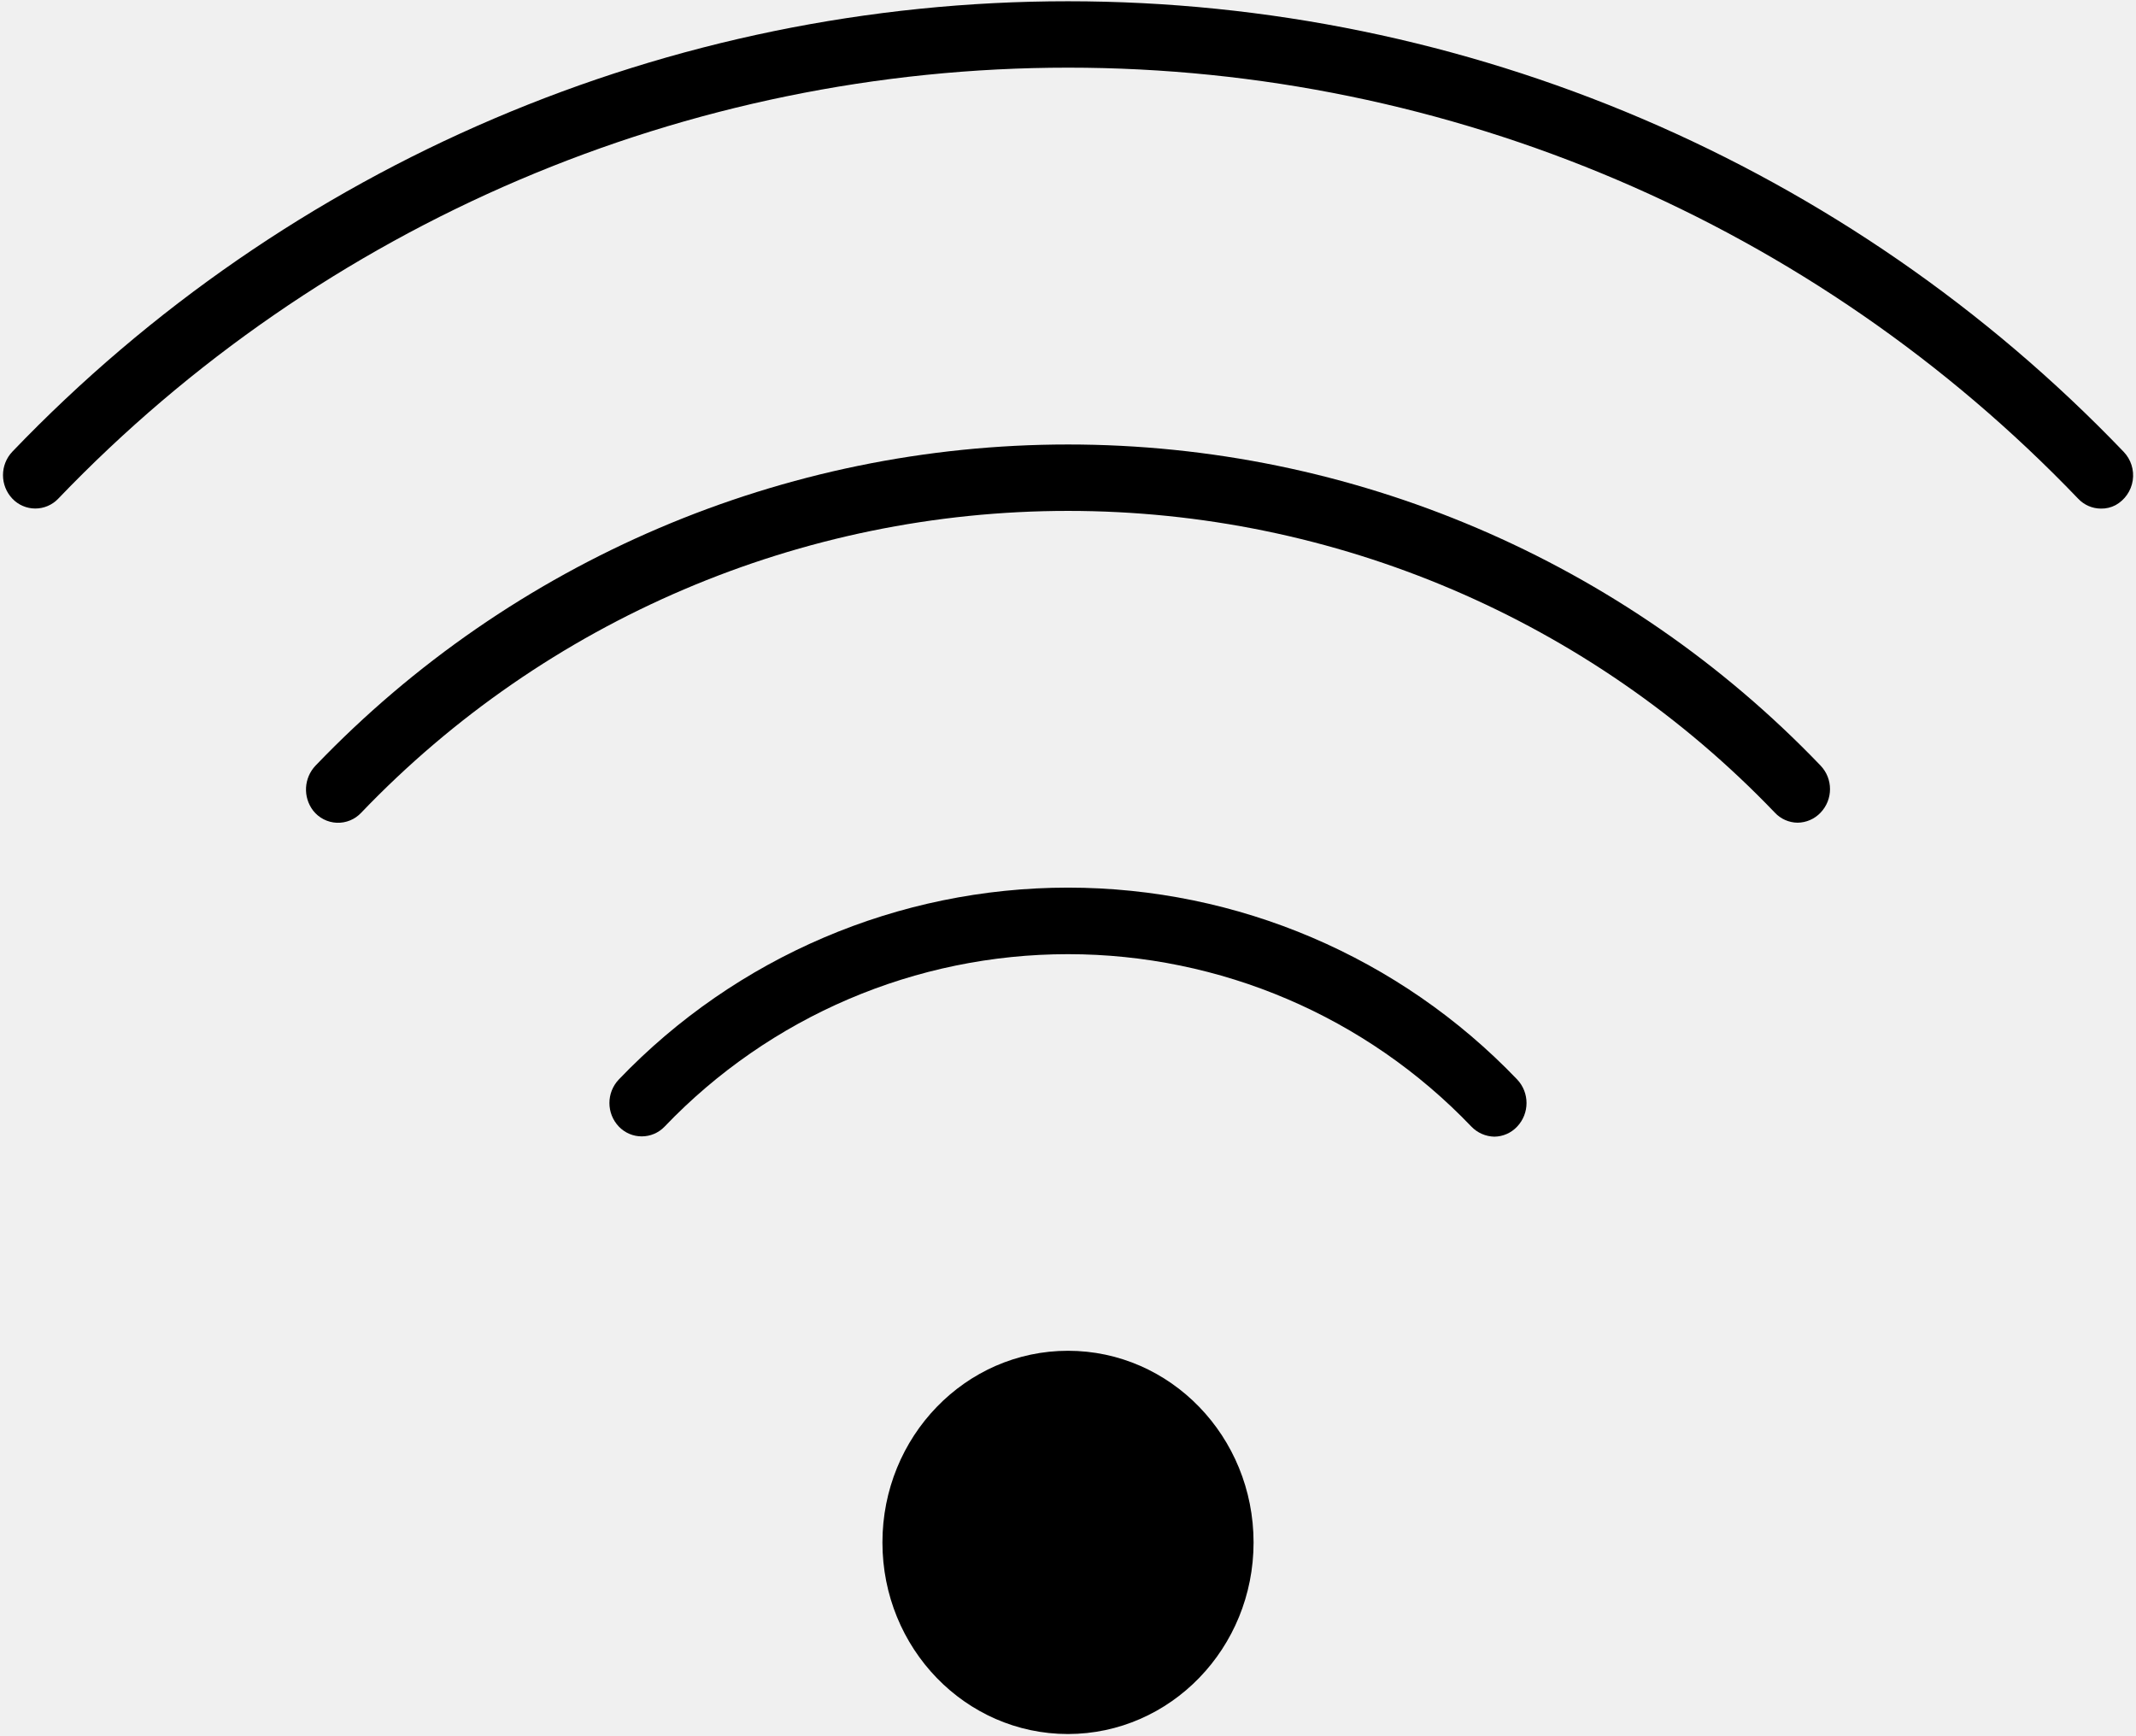
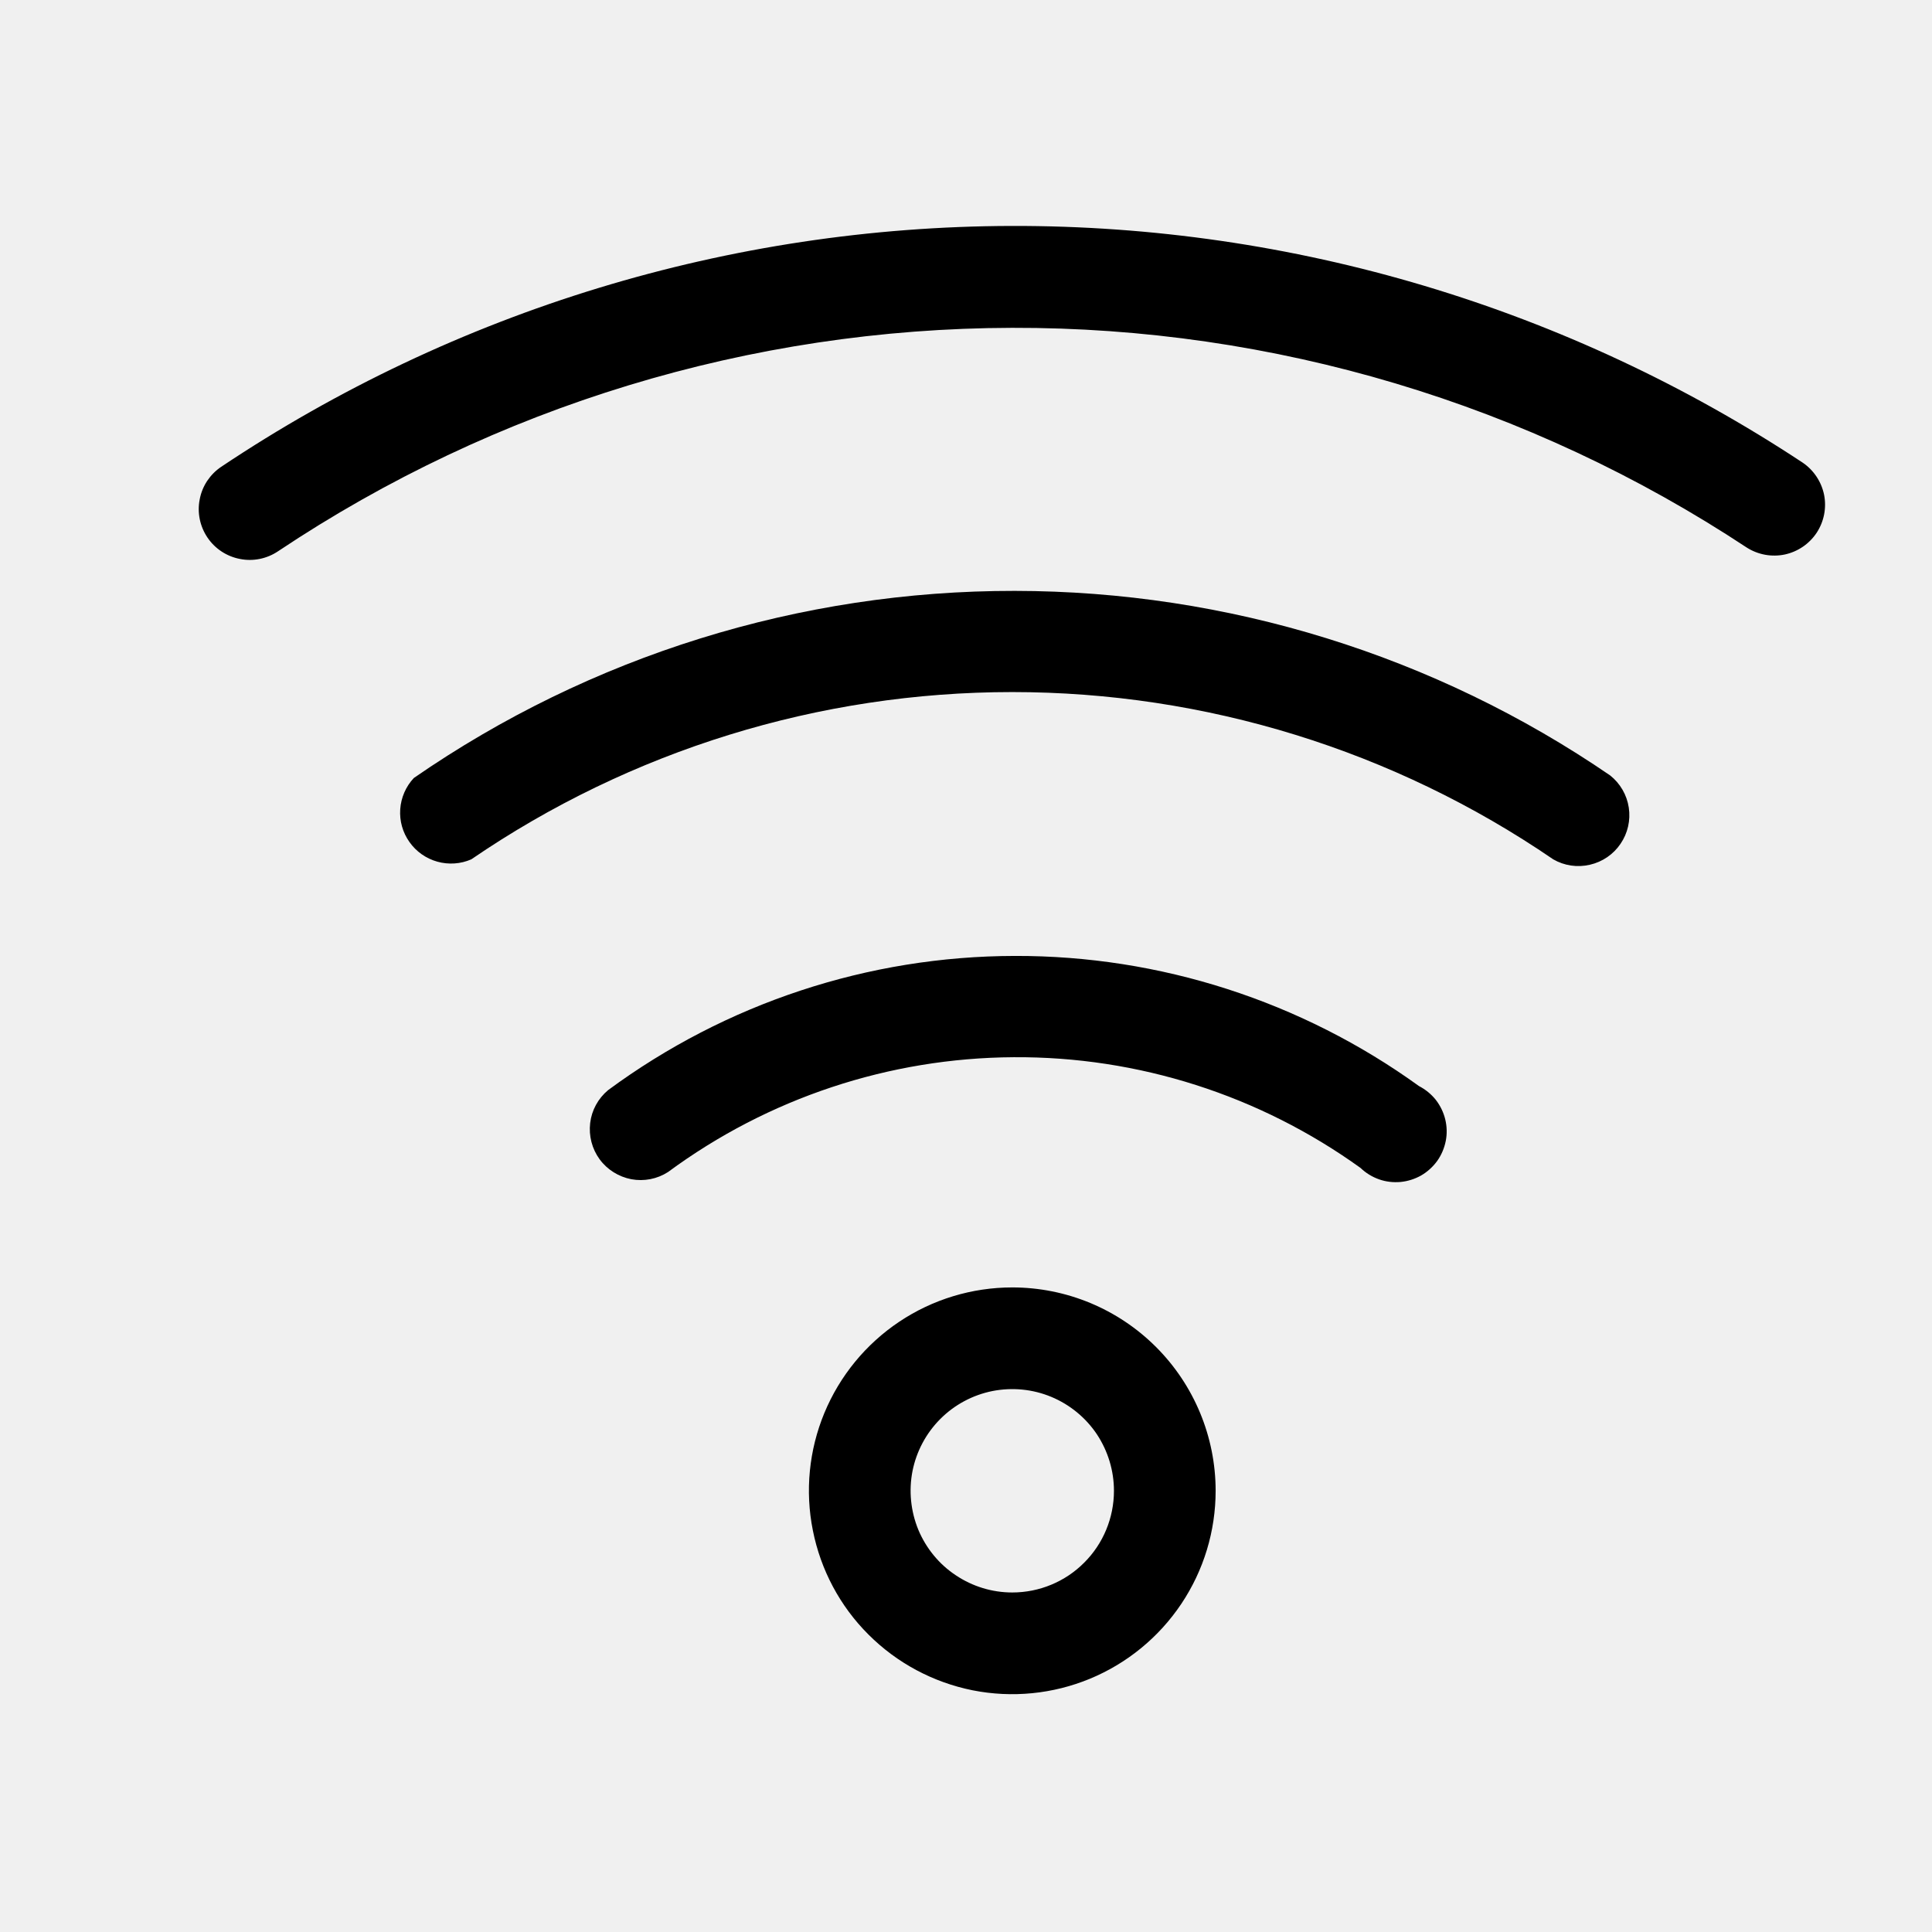
- <svg xmlns="http://www.w3.org/2000/svg" width="16" height="13" viewBox="0 0 16 13">
-   <g fill="#000" fill-rule="evenodd">
-     <path d="M8 12.99c-.768 0-1.39-.642-1.39-1.435s.622-1.436 1.39-1.436c.768 0 1.39.643 1.39 1.436 0 .792-.622 1.434-1.39 1.435zM11.194 8.515a.246.246 0 0 1-.172-.075 4.18 4.18 0 0 0-6.044 0 .237.237 0 0 1-.342 0 .256.256 0 0 1 0-.354 4.657 4.657 0 0 1 6.728 0 .257.257 0 0 1 0 .354.237.237 0 0 1-.17.075z" />
-     <path d="M13.465 6.163a.236.236 0 0 1-.17-.075 7.33 7.33 0 0 0-10.589 0 .237.237 0 0 1-.36-.015.26.26 0 0 1 .018-.338 7.807 7.807 0 0 1 11.273 0 .255.255 0 0 1 0 .353.24.24 0 0 1-.172.075z" />
-     <path d="M15.737 3.81a.235.235 0 0 1-.17-.074 10.477 10.477 0 0 0-15.131 0 .237.237 0 0 1-.343 0 .256.256 0 0 1 0-.353 10.952 10.952 0 0 1 15.814.001.255.255 0 0 1-.06.4.224.224 0 0 1-.11.026z" />
+ <svg xmlns="http://www.w3.org/2000/svg" width="19" height="19" viewBox="0 0 19 19" fill="none">
+   <g clip-path="url(#clip0_30_4236)">
+     <path d="M17.73 4.551C15.421 3.025 12.714 2.215 9.946 2.222C7.179 2.229 4.476 3.053 2.175 4.591C2.12 4.628 2.074 4.675 2.037 4.73C2.001 4.785 1.976 4.846 1.964 4.911C1.938 5.041 1.966 5.176 2.04 5.286C2.114 5.396 2.229 5.472 2.36 5.497C2.49 5.523 2.625 5.495 2.735 5.421C4.872 3.994 7.383 3.23 9.952 3.224C12.522 3.217 15.036 3.97 17.18 5.386C17.291 5.456 17.425 5.48 17.553 5.453C17.681 5.425 17.793 5.349 17.866 5.239C17.938 5.129 17.964 4.996 17.939 4.867C17.913 4.739 17.838 4.625 17.73 4.551Z" fill="black" />
+     <path d="M9.98 5.811C7.869 5.808 5.807 6.45 4.07 7.651C3.991 7.735 3.944 7.844 3.936 7.958C3.928 8.073 3.96 8.187 4.027 8.281C4.093 8.375 4.19 8.443 4.301 8.474C4.412 8.505 4.53 8.497 4.635 8.451C6.202 7.379 8.057 6.806 9.955 6.806C11.854 6.806 13.708 7.379 15.275 8.451C15.384 8.514 15.513 8.533 15.636 8.504C15.759 8.476 15.867 8.402 15.937 8.298C16.008 8.194 16.037 8.067 16.018 7.942C15.999 7.817 15.934 7.705 15.835 7.626C14.111 6.445 12.07 5.813 9.98 5.811Z" fill="black" />
+     <path d="M9.98 9.401C8.54 9.403 7.139 9.866 5.98 10.721C5.882 10.803 5.819 10.918 5.804 11.044C5.789 11.171 5.822 11.298 5.897 11.401C5.972 11.503 6.084 11.573 6.209 11.597C6.334 11.62 6.463 11.595 6.57 11.526C7.555 10.799 8.745 10.404 9.969 10.397C11.193 10.389 12.387 10.771 13.38 11.486C13.432 11.536 13.494 11.574 13.562 11.598C13.629 11.622 13.701 11.63 13.773 11.624C13.845 11.617 13.914 11.595 13.976 11.56C14.038 11.524 14.092 11.475 14.134 11.417C14.176 11.358 14.204 11.291 14.218 11.221C14.232 11.15 14.23 11.078 14.213 11.008C14.196 10.938 14.164 10.873 14.12 10.816C14.075 10.76 14.019 10.714 13.955 10.681C12.799 9.846 11.407 9.397 9.98 9.401Z" fill="black" />
+     <path d="M9.955 12.661C9.56 12.661 9.173 12.778 8.844 12.998C8.515 13.218 8.259 13.53 8.107 13.896C7.956 14.261 7.916 14.663 7.994 15.051C8.071 15.439 8.261 15.796 8.541 16.075C8.821 16.355 9.177 16.545 9.565 16.623C9.953 16.7 10.355 16.66 10.72 16.509C11.086 16.357 11.398 16.101 11.618 15.772C11.838 15.443 11.955 15.057 11.955 14.661C11.955 14.131 11.744 13.622 11.369 13.247C10.994 12.872 10.486 12.661 9.955 12.661ZM9.955 15.661C9.757 15.661 9.564 15.602 9.4 15.492C9.235 15.383 9.107 15.226 9.031 15.044C8.956 14.861 8.936 14.66 8.974 14.466C9.013 14.272 9.108 14.094 9.248 13.954C9.388 13.814 9.566 13.719 9.76 13.68C9.954 13.642 10.155 13.661 10.338 13.737C10.521 13.813 10.677 13.941 10.787 14.105C10.896 14.27 10.955 14.463 10.955 14.661C10.955 14.926 10.85 15.181 10.662 15.368C10.475 15.556 10.22 15.661 9.955 15.661Z" fill="black" />
  </g>
+   <defs>
+     <clipPath id="clip0_30_4236">
+       <rect width="18" height="18" fill="white" transform="translate(0.955078 0.45105)" />
+     </clipPath>
+   </defs>
</svg>
